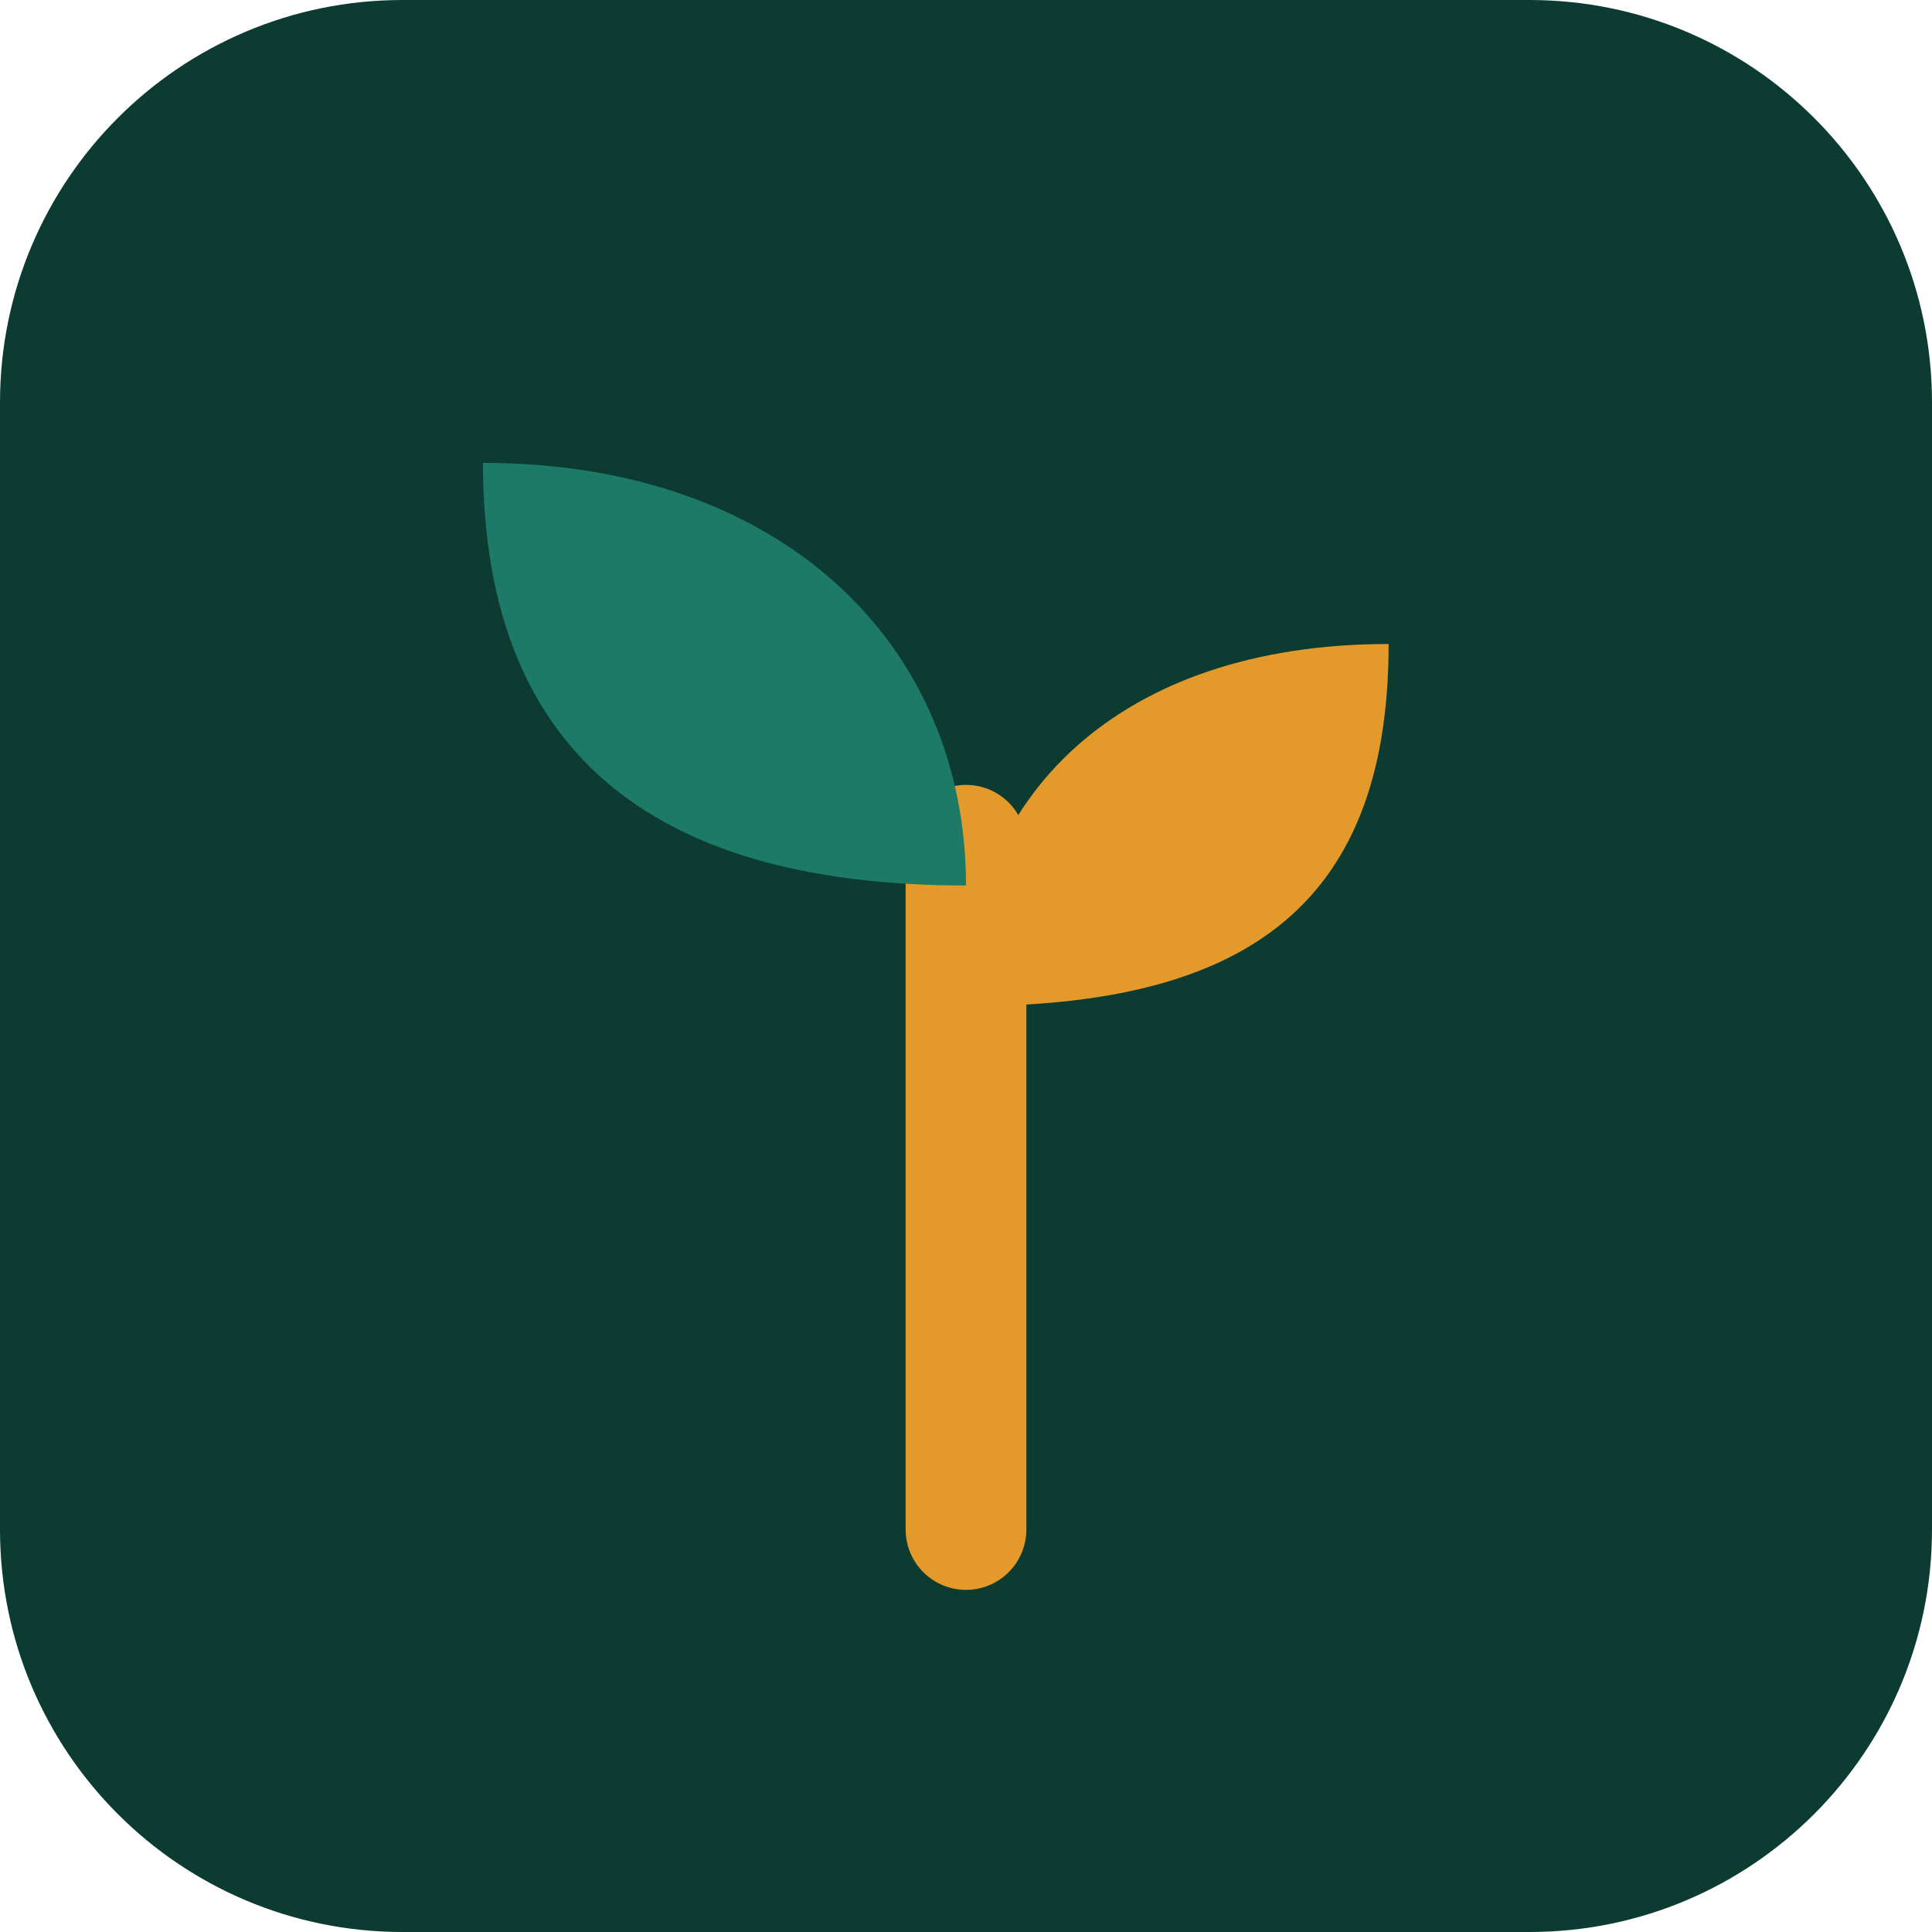
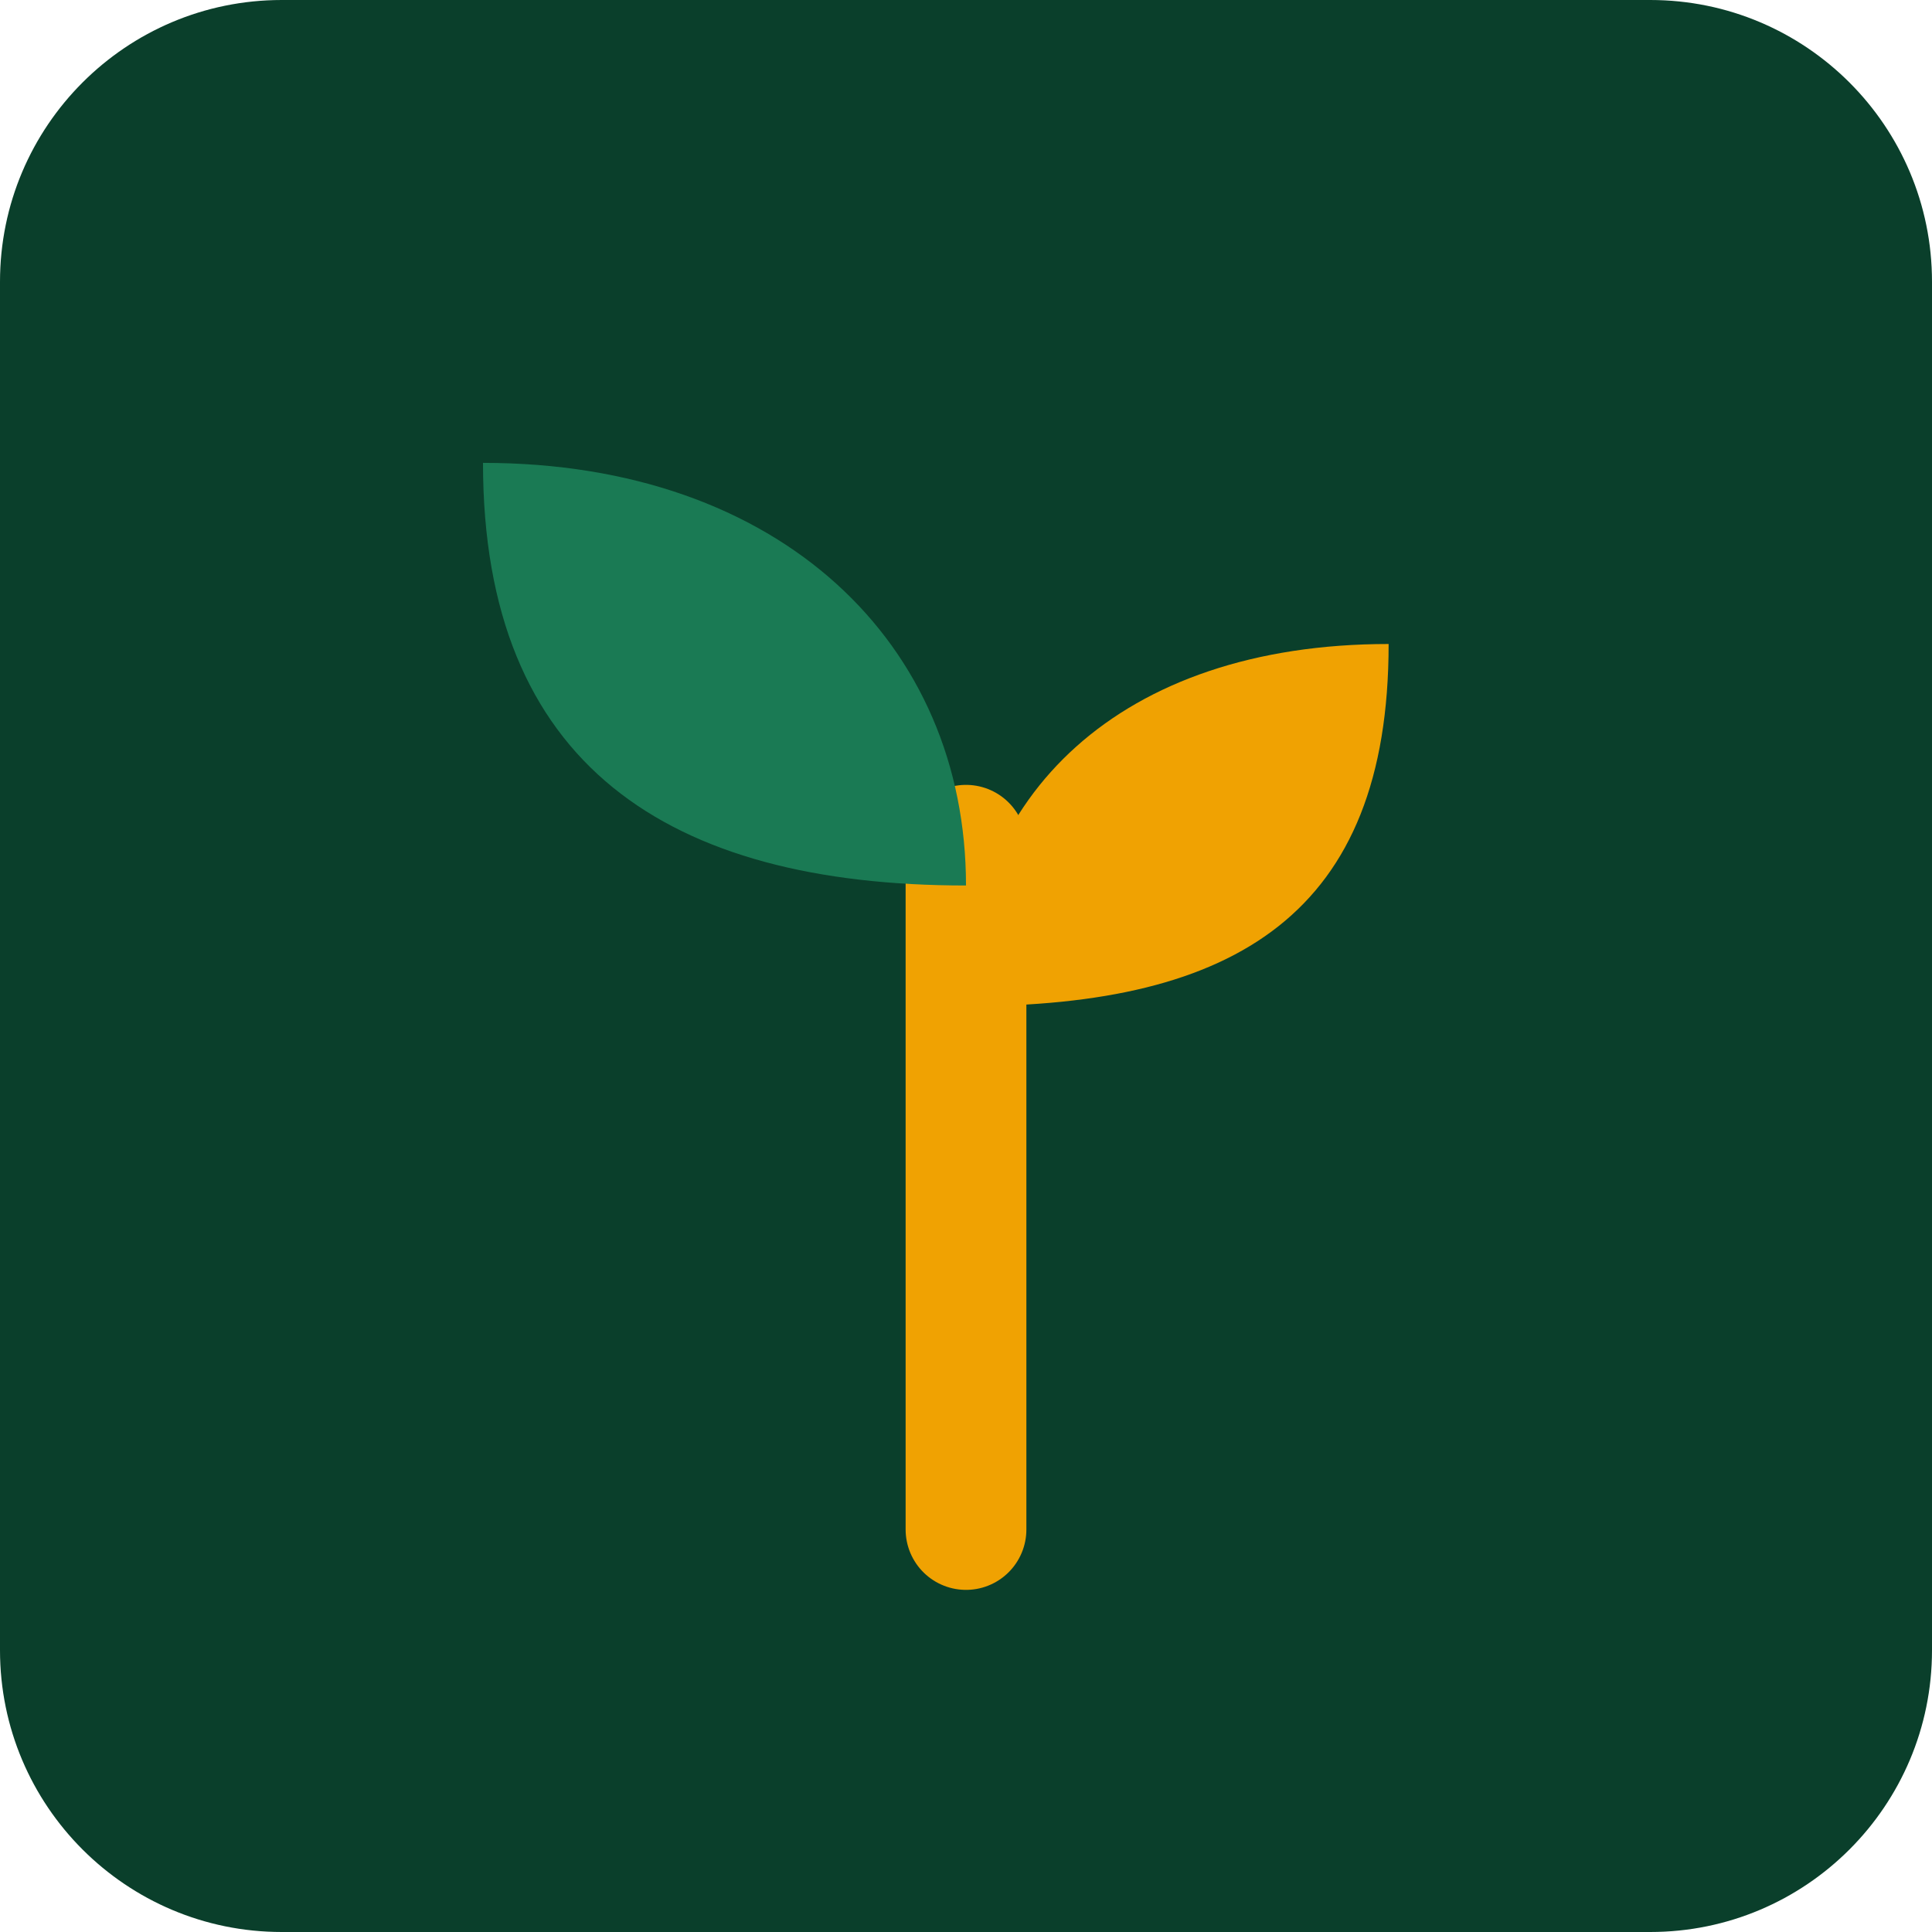
<svg xmlns="http://www.w3.org/2000/svg" viewBox="0 0 48 48">
-   <rect width="48" height="48" rx="10" fill="#0B3B31" />
-   <path d="M24 38V21" stroke="#E39A2B" stroke-width="3" stroke-linecap="round" />
-   <path d="M24 22c0-6-4.6-10.5-12-10.5C12 19 16.6 22 24 22z" fill="#1C7A66" />
-   <path d="M24 25c0-5.2 3.8-9 10.5-9 0 6.7-3.8 9-10.5 9z" fill="#E39A2B" />
+   <rect width="48" height="48" rx="7" fill="#0A3F2B" />
+   <path d="M24 38V21" stroke="#F0A202" stroke-width="3" stroke-linecap="round" />
+   <path d="M24 22c0-6-4.6-10.5-12-10.5C12 19 16.6 22 24 22z" fill="#1A7A54" />
+   <path d="M24 25c0-5.2 3.8-9 10.5-9 0 6.7-3.8 9-10.5 9z" fill="#F0A202" />
</svg>
